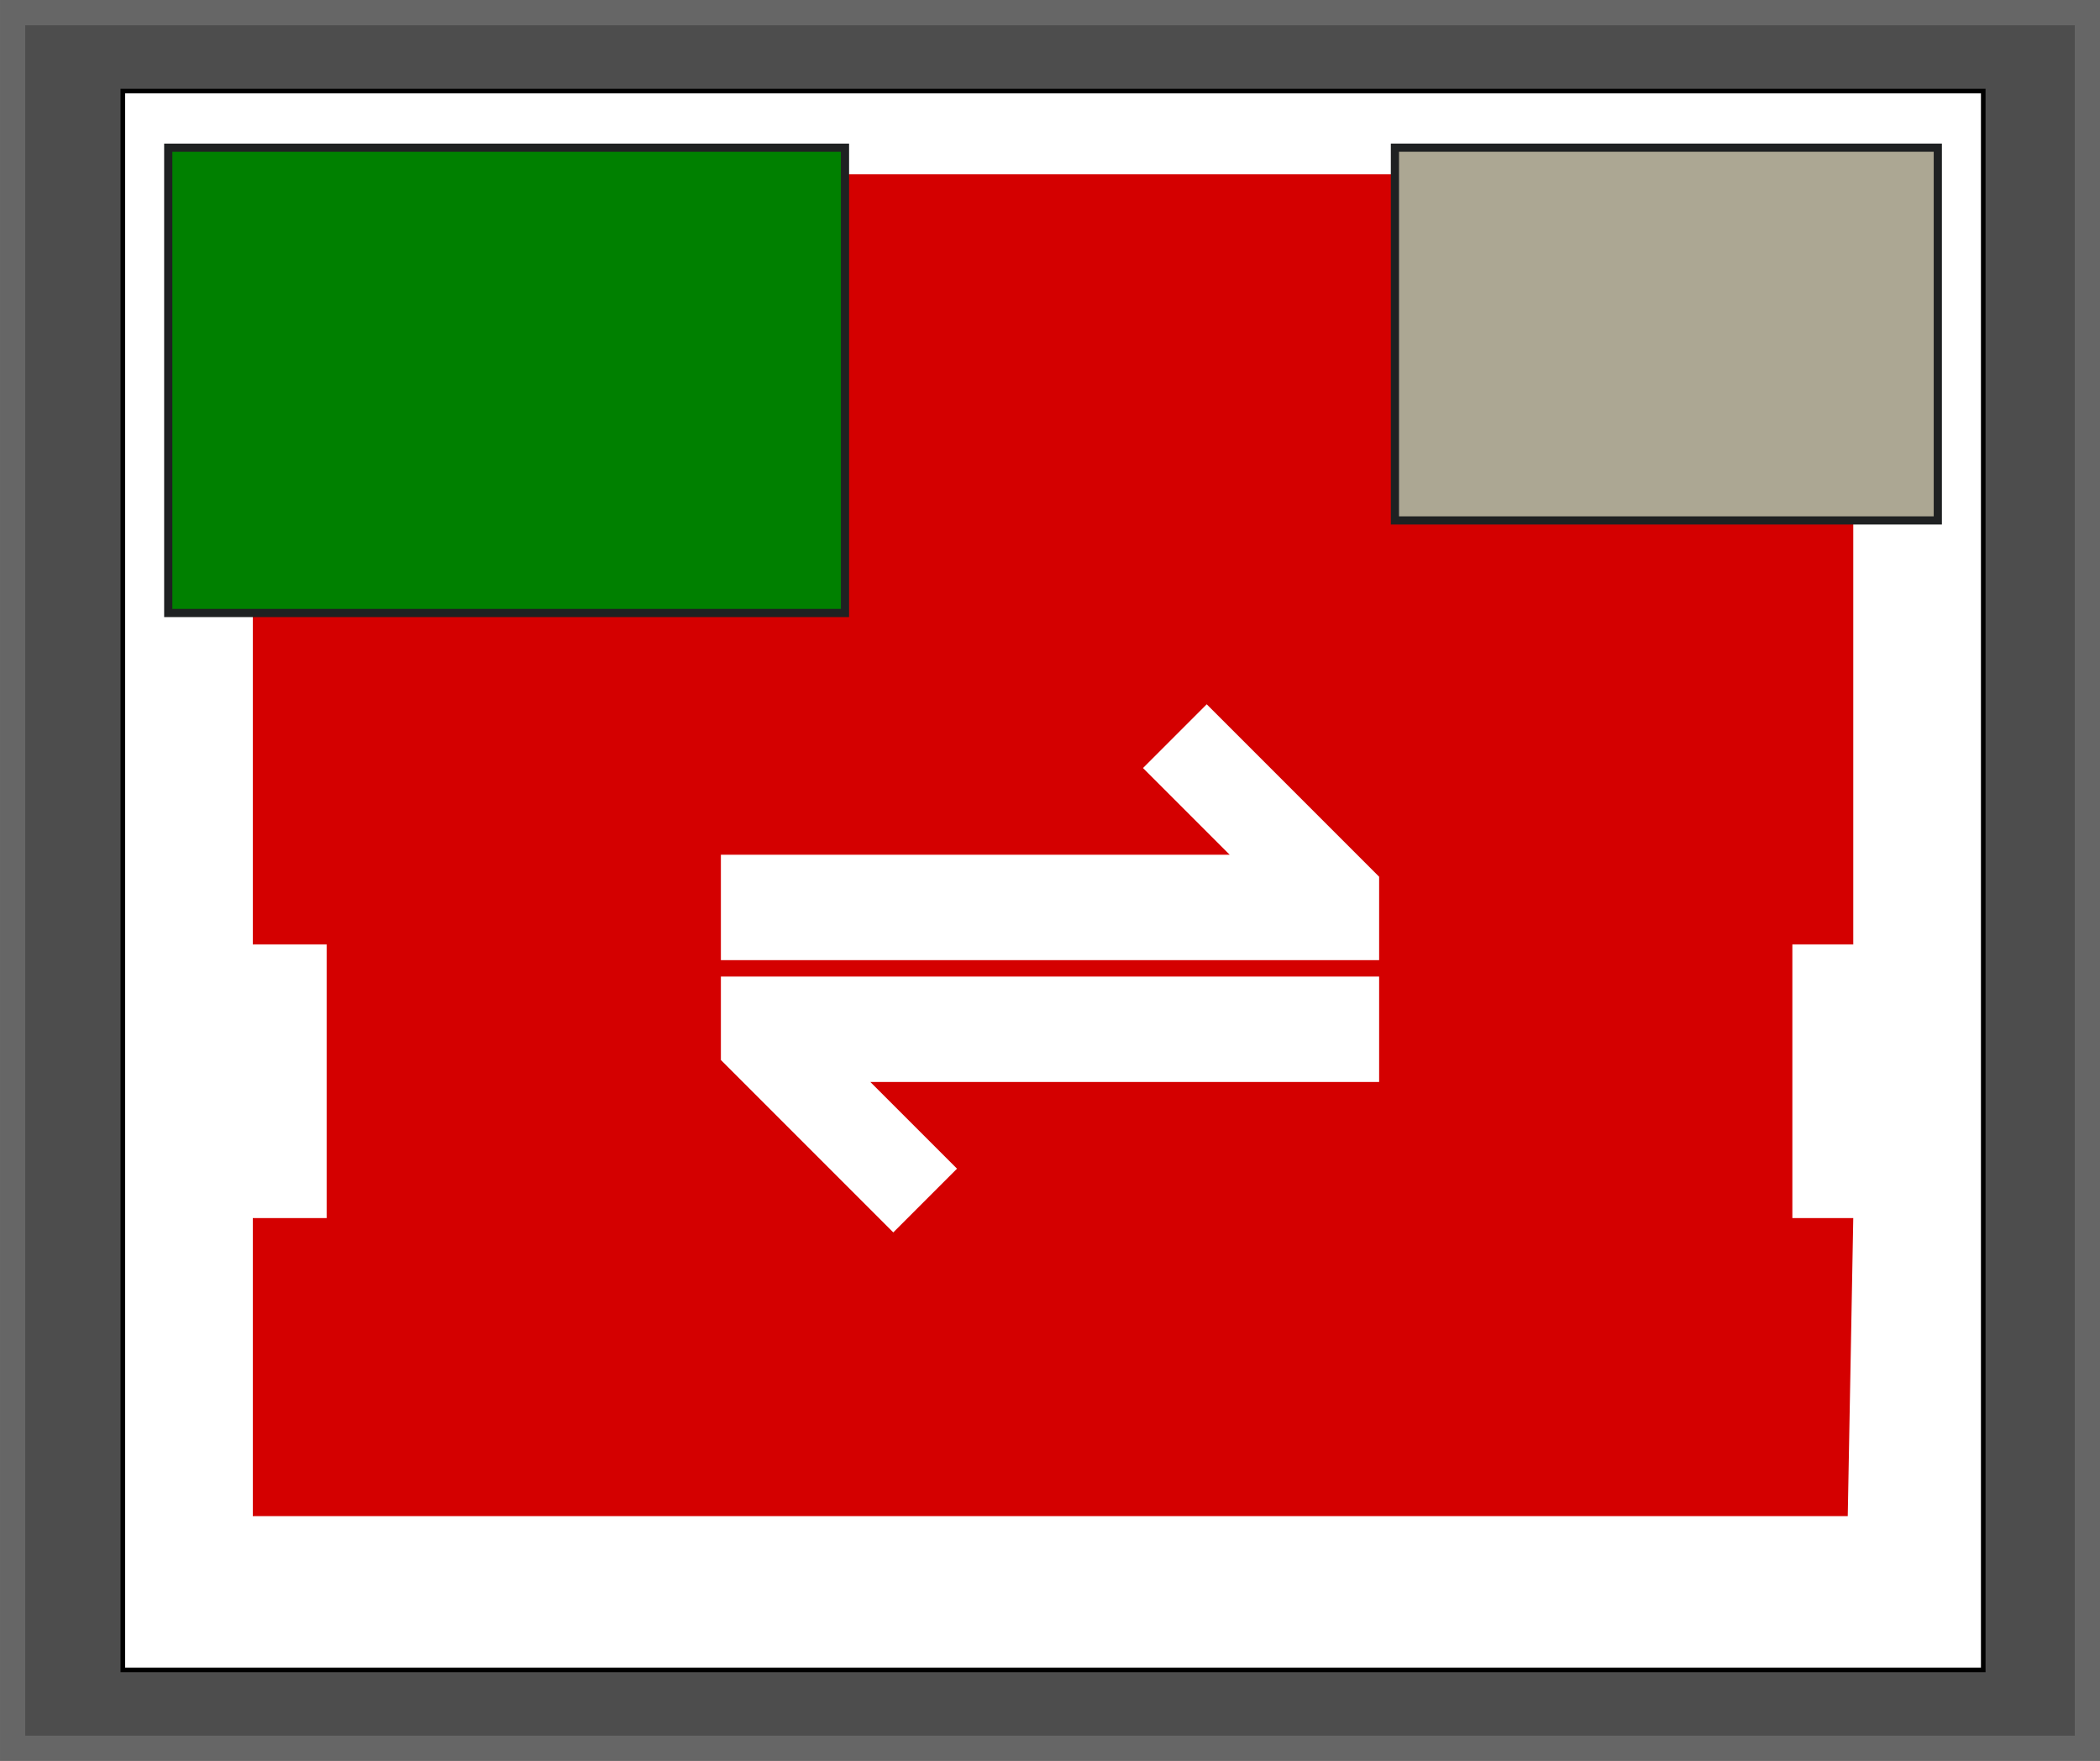
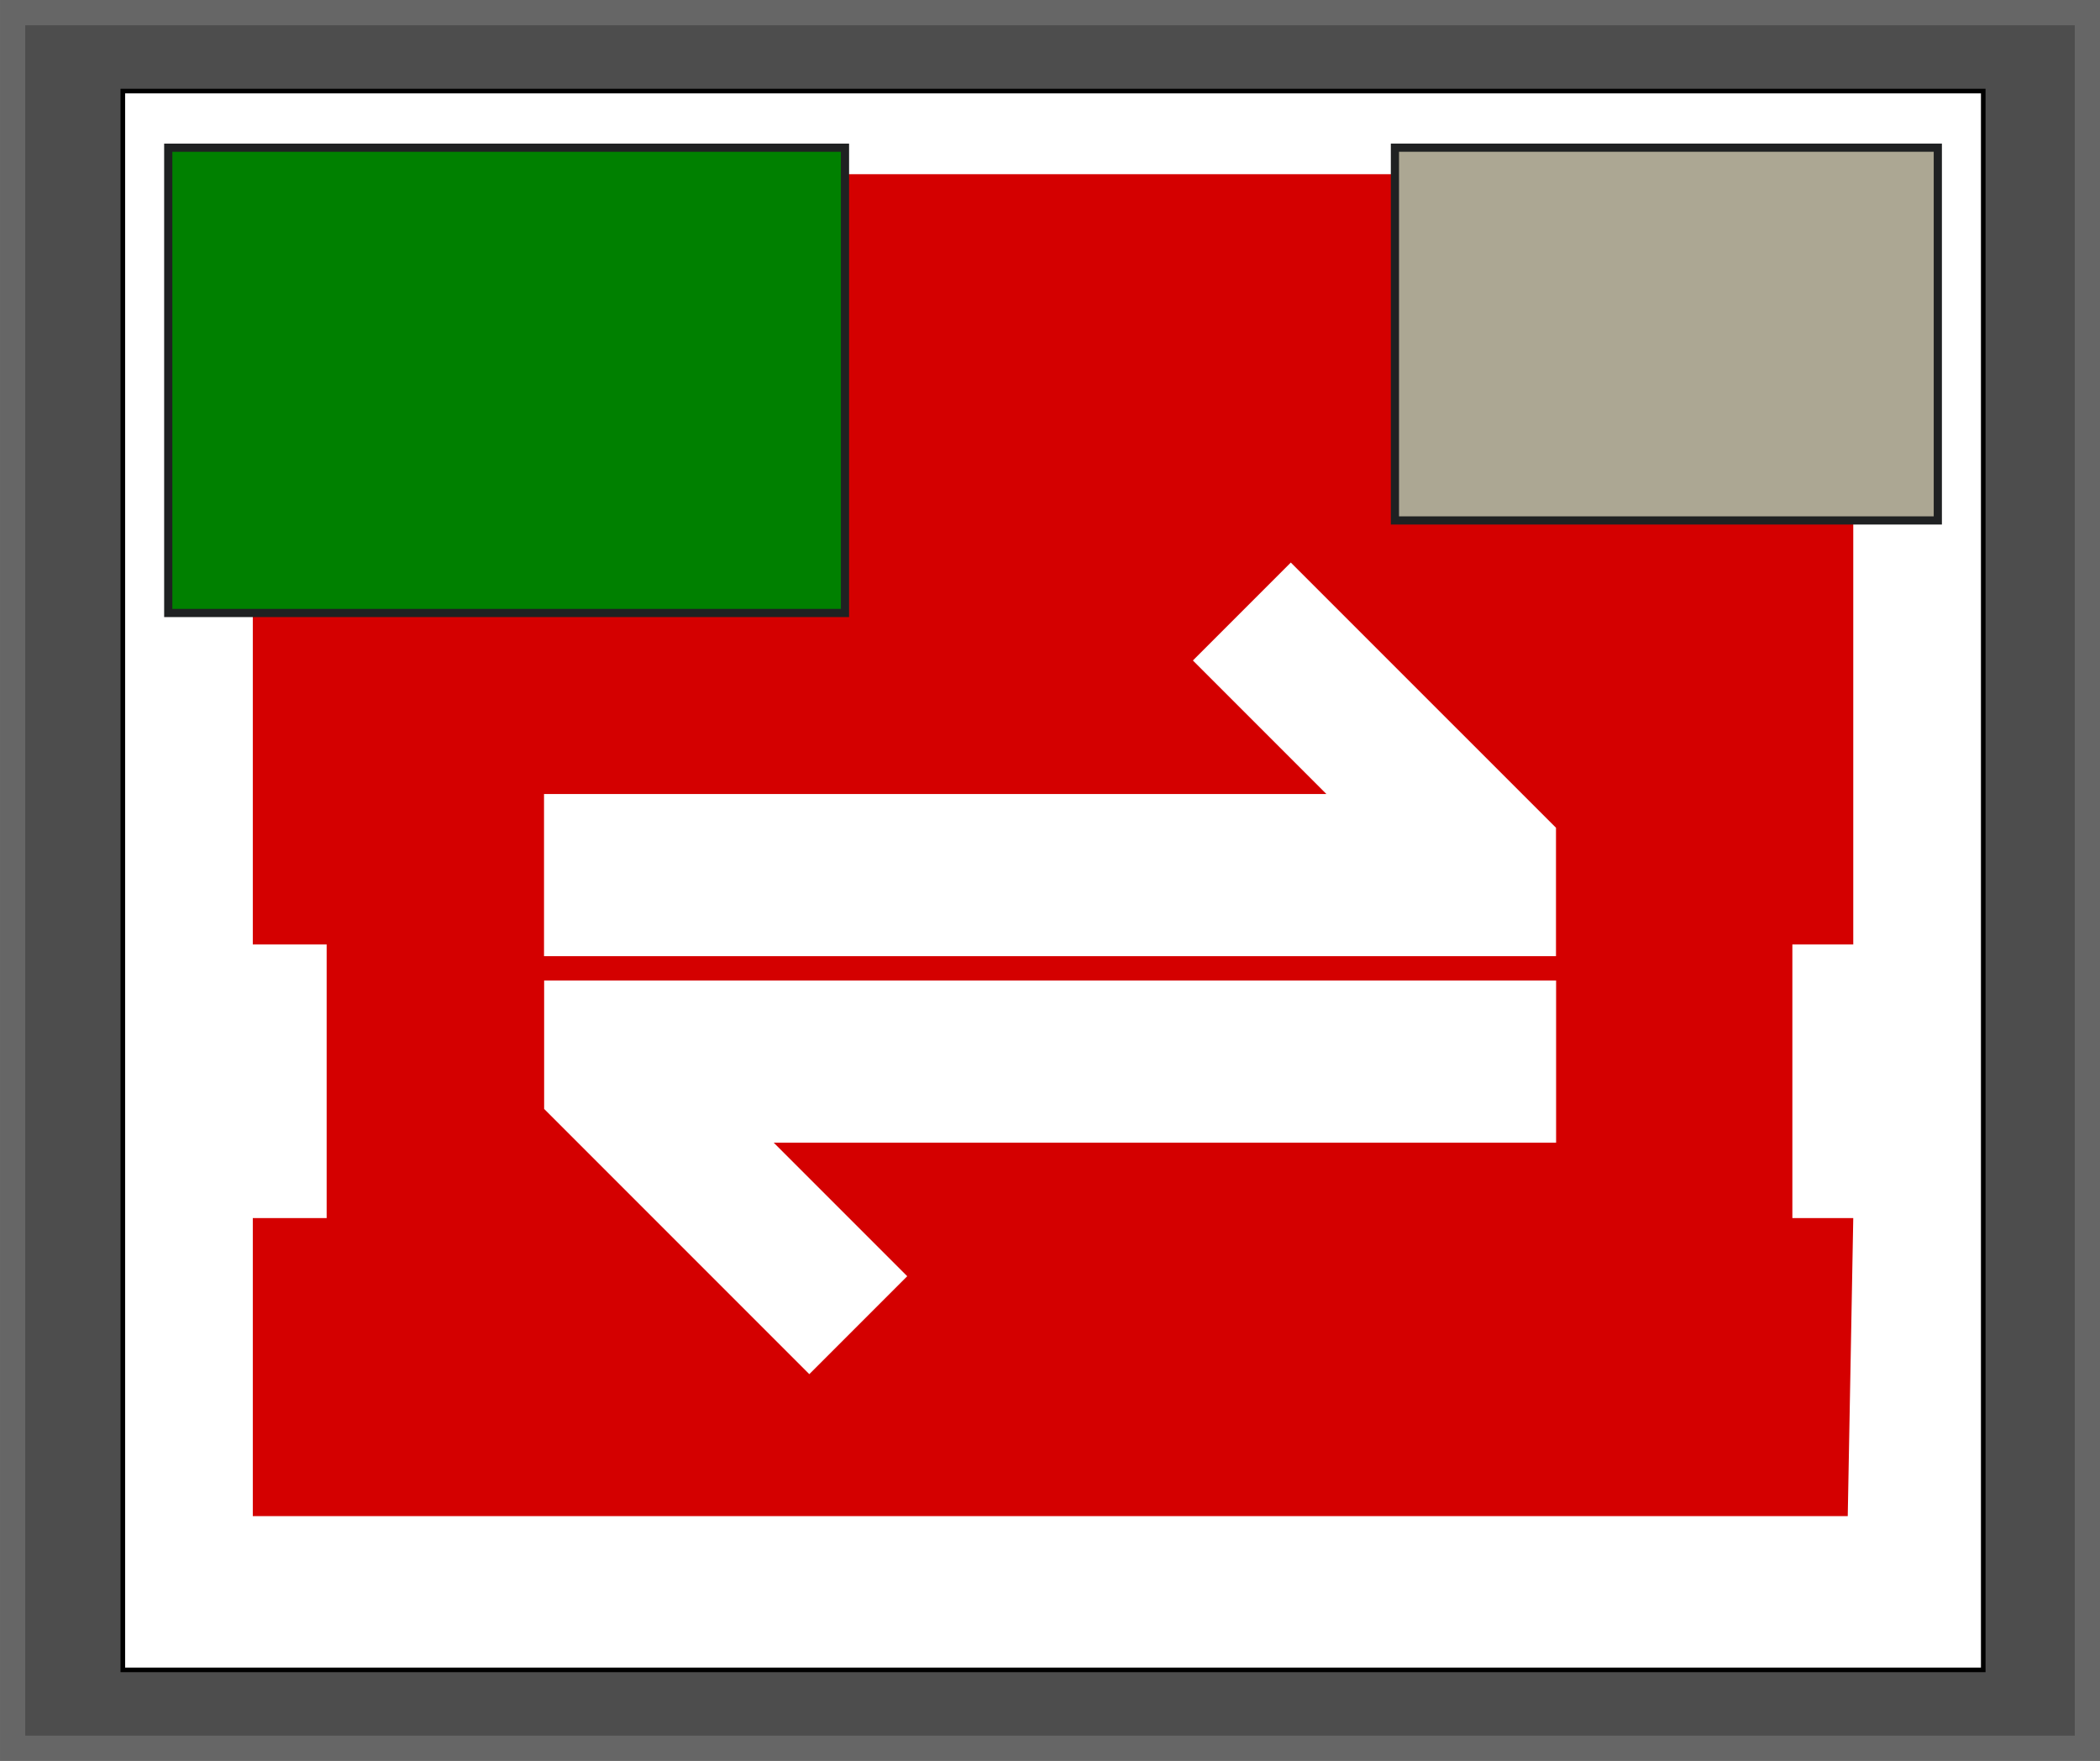
<svg xmlns="http://www.w3.org/2000/svg" width="70.037" height="58.717" id="svg2577" version="1.0">
  <defs id="defs2579">
    <filter id="filter3162">
      <feGaussianBlur stdDeviation="2.2" id="feGaussianBlur3164" in="SourceGraphic" />
    </filter>
  </defs>
  <g id="layer1" transform="translate(-522.3329,-670.3363)">
    <rect style="fill:#4d4d4d;fill-opacity:1;stroke:#666666;stroke-width:0.842;stroke-linecap:round;stroke-linejoin:miter;stroke-miterlimit:4;stroke-dasharray:none;stroke-dashoffset:0;stroke-opacity:1" id="rect2596" width="69.195" height="57.875" x="522.754" y="670.757" />
    <rect y="-726.017" x="-588.476" height="52.644" width="62.047" id="rect5544" style="fill:#ffffff;fill-opacity:1;stroke:#000000;stroke-width:0.153;stroke-miterlimit:4;stroke-dasharray:none;stroke-opacity:1" transform="scale(-1,-1)" />
    <path id="Link" d="M 569.03,687.289 L 569.03,676.145 L 546.14,676.145 L 546.14,687.289 L 530.764,687.289 L 530.764,701.829 L 533.227,701.829 L 533.227,710.953 L 530.764,710.953 L 530.764,720.889 L 583.957,720.889 L 584.141,710.953 L 582.11,710.953 L 582.11,701.829 L 584.141,701.829 L 584.141,687.289 L 569.03,687.289 z" style="fill:#D40000;fill-opacity:1;stroke:none;stroke-width:1;stroke-miterlimit:4;stroke-opacity:1" />
    <g id="g5550" transform="matrix(-1.950285,0,0,2.004385,1223.742,-20.05569)" />
    <g transform="matrix(-1.950285,0,0,2.004385,1185.435,-20.05569)" id="g5552" />
    <rect transform="scale(-1,-1)" y="-690.776" x="-550.514" height="15.515" width="22.57" id="Speed" style="fill:#008000;fill-opacity:1;stroke:#1f2122;stroke-width:0.273;stroke-miterlimit:4;stroke-dasharray:none;stroke-opacity:1" />
    <rect style="fill:#ACA793;fill-opacity:1;stroke:#1f2122;stroke-width:0.273;stroke-miterlimit:4;stroke-dasharray:none;stroke-opacity:1" id="AutoNeg" width="18.106" height="12.43" x="-586.961" y="-687.69" transform="scale(-1,-1)" />
-     <text xml:space="preserve" style="display:inline;font-size:30px;font-style:italic;font-variant:normal;font-weight:bold;font-stretch:normal;text-align:start;text-anchor:start;fill:#ffffff;fill-opacity:1;stroke:none;stroke-width:1px;stroke-linecap:butt;stroke-linejoin:miter;stroke-opacity:1;font-family:Arial;-inkscape-font-specification:Sans" x="544.908" y="714.053" id="Arrow2">
-       <tspan id="tspan2687" x="544.908" y="714.053">↽</tspan>
+     <text xml:space="preserve" style="display:inline;font-size:46.102px;font-style:italic;font-variant:normal;font-weight:bold;font-stretch:normal;text-align:start;text-anchor:start;fill:#ffffff;fill-opacity:1;stroke:none;stroke-width:1px;stroke-linecap:butt;stroke-linejoin:miter;stroke-opacity:1;font-family:Arial;-inkscape-font-specification:Sans" x="538.229" y="720.187" id="Arrow2">
+       <tspan id="tspan2687" x="538.229" y="720.187">↽</tspan>
    </text>
-     <text id="Arrow1" y="-691.197" x="-569.795" style="display:inline;font-size:30px;font-style:italic;font-variant:normal;font-weight:bold;font-stretch:normal;text-align:start;text-anchor:start;fill:#ffffff;fill-opacity:1;stroke:none;stroke-width:1px;stroke-linecap:butt;stroke-linejoin:miter;stroke-opacity:1;font-family:Arial;-inkscape-font-specification:Sans" xml:space="preserve" transform="scale(-1,-1)">
-       <tspan y="-691.197" x="-569.795" id="tspan2691">↽</tspan>
+     <text id="Arrow1" y="-685.064" x="-576.475" style="display:inline;font-size:46.102px;font-style:italic;font-variant:normal;font-weight:bold;font-stretch:normal;text-align:start;text-anchor:start;fill:#ffffff;fill-opacity:1;stroke:none;stroke-width:1px;stroke-linecap:butt;stroke-linejoin:miter;stroke-opacity:1;font-family:Arial;-inkscape-font-specification:Sans" xml:space="preserve" transform="scale(-1,-1)">
+       <tspan y="-685.064" x="-576.475" id="tspan2691">↽</tspan>
    </text>
-     <rect style="display:none;opacity:1;fill:none;fill-opacity:1;stroke:#00ff00;stroke-width:4.842;stroke-linecap:round;stroke-linejoin:miter;stroke-miterlimit:4;stroke-dasharray:none;stroke-dashoffset:0;stroke-opacity:1;filter:url(#filter3162)" id="10G" width="31.964" height="22.321" x="523.247" y="671.857" ry="5.874" />
+     <rect style="display:none;opacity:1;fill:none;fill-opacity:1;stroke:#ff4400;stroke-width:4.842;stroke-linecap:round;stroke-linejoin:miter;stroke-miterlimit:4;stroke-dasharray:none;stroke-dashoffset:0;stroke-opacity:1;filter:url(#filter3162)" id="10G" width="31.964" height="22.321" x="523.247" y="671.857" ry="5.874" />
  </g>
</svg>
